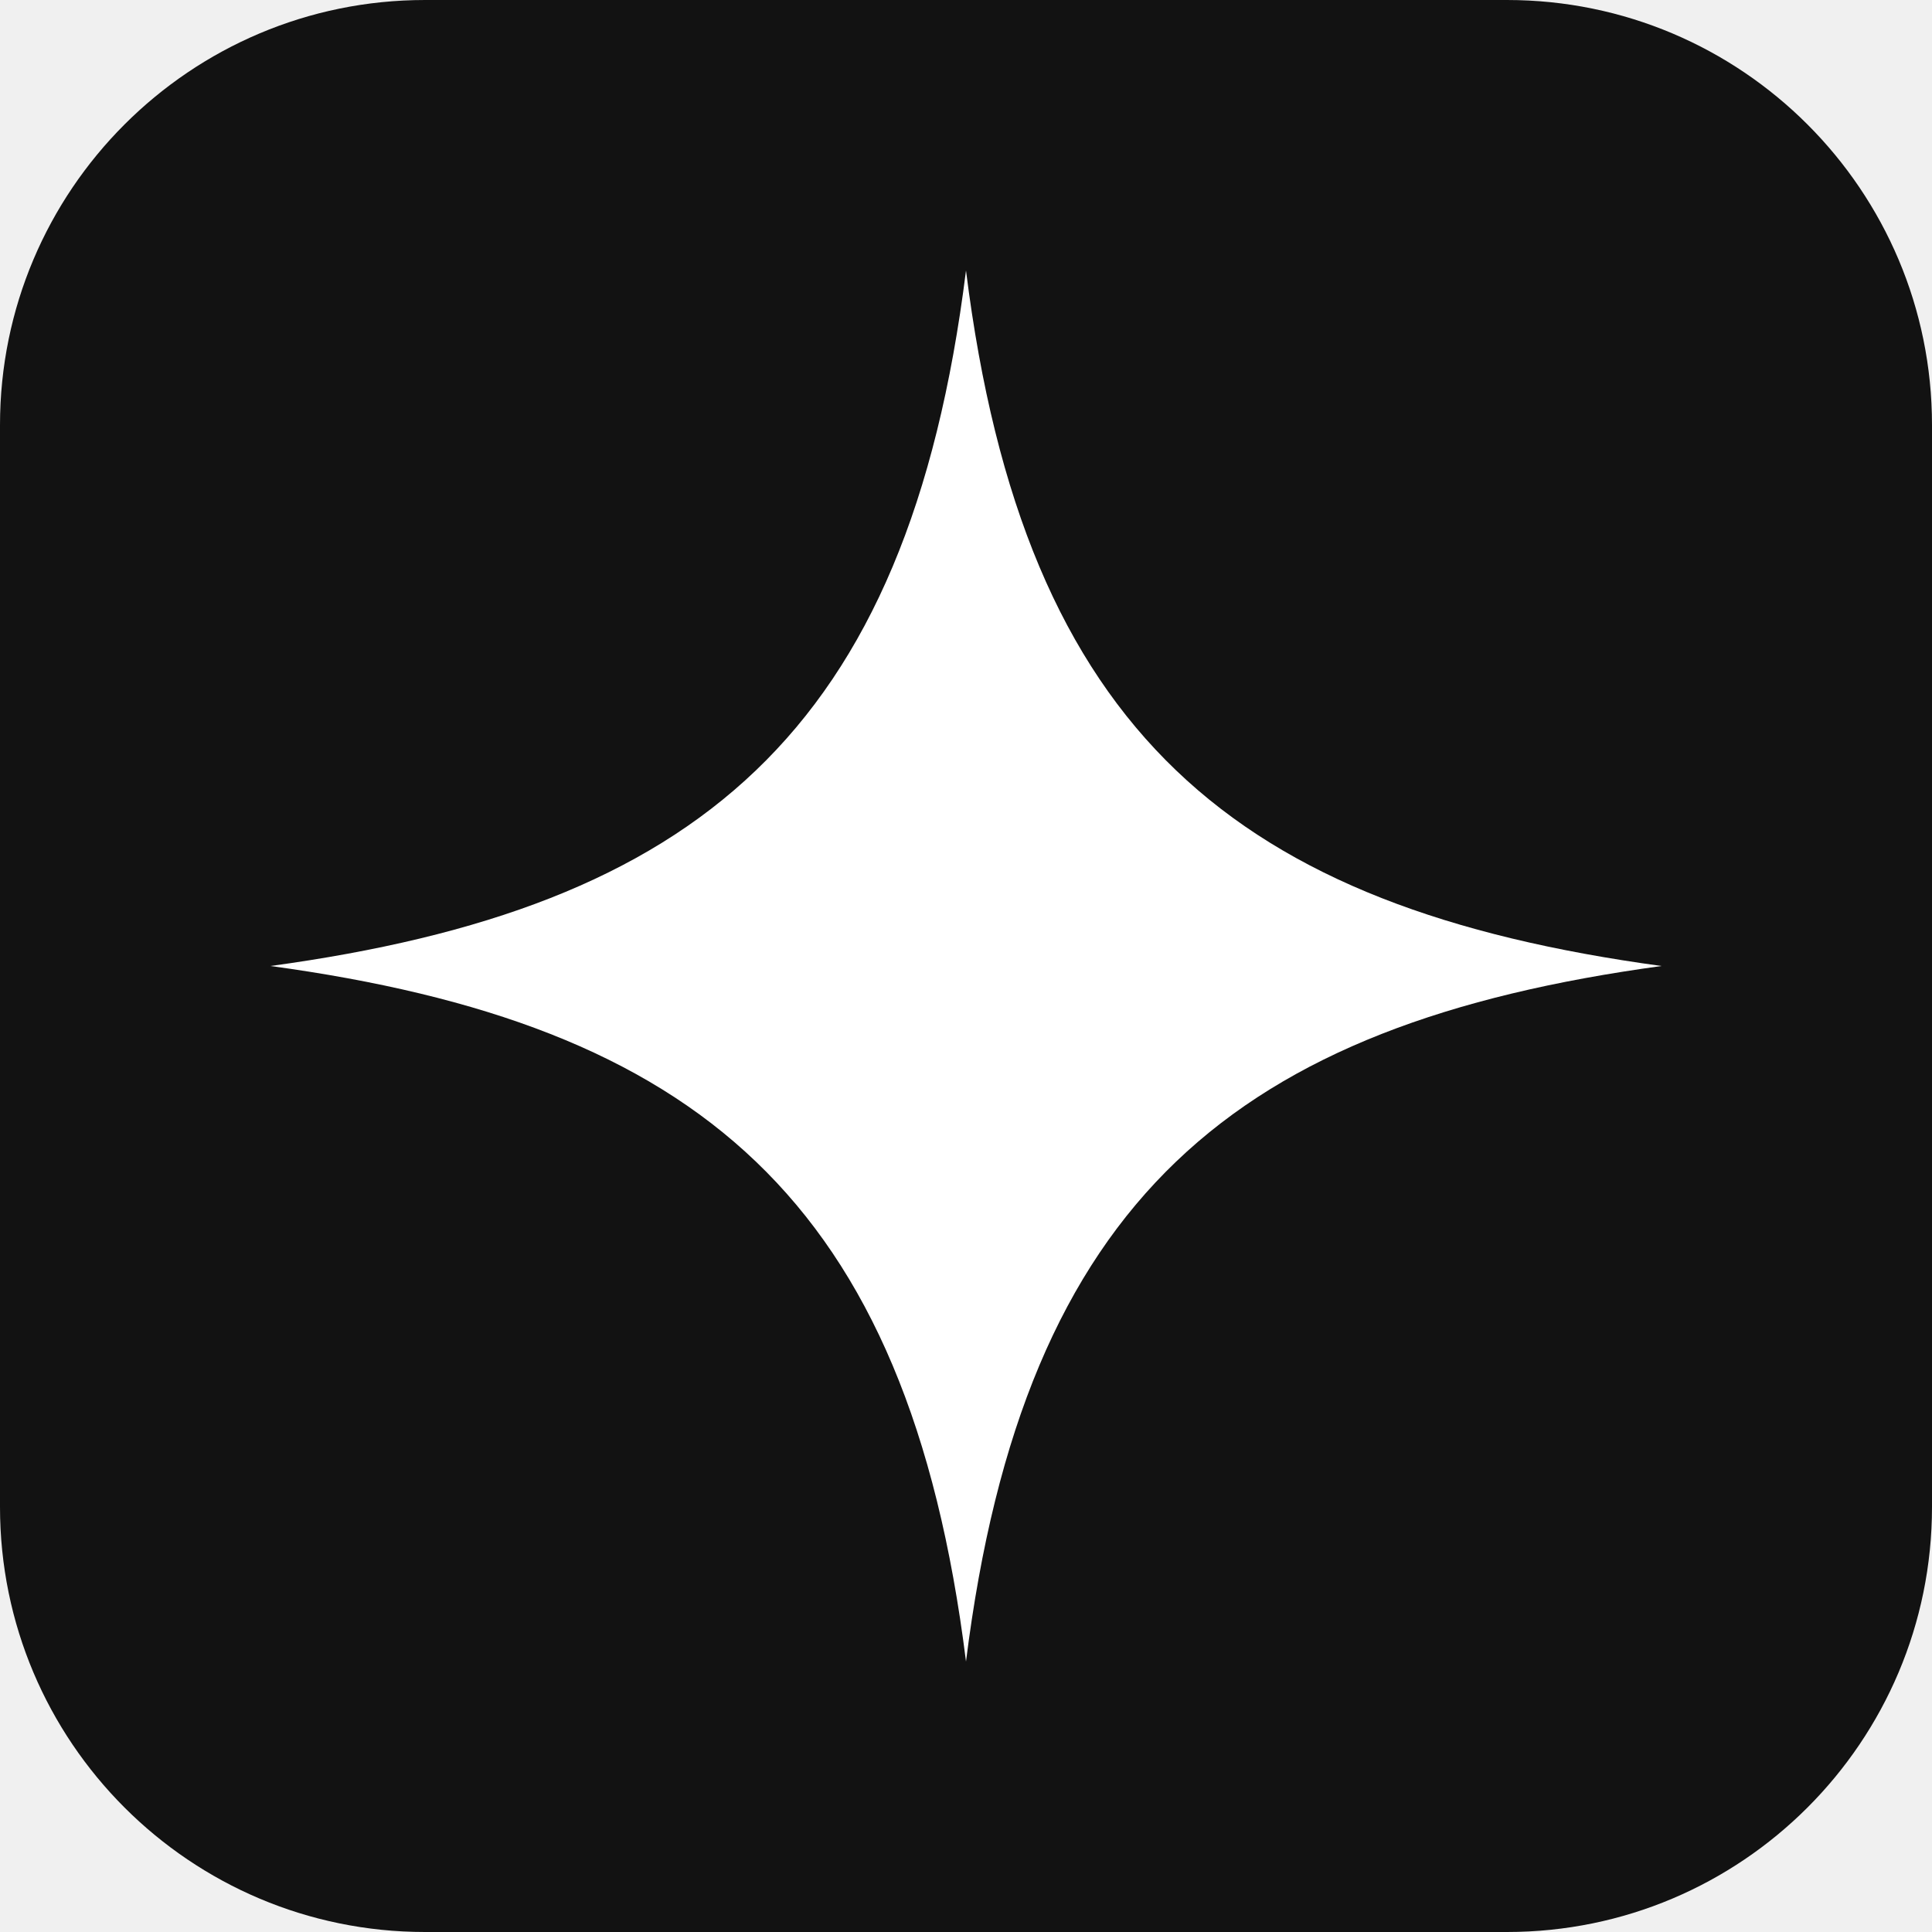
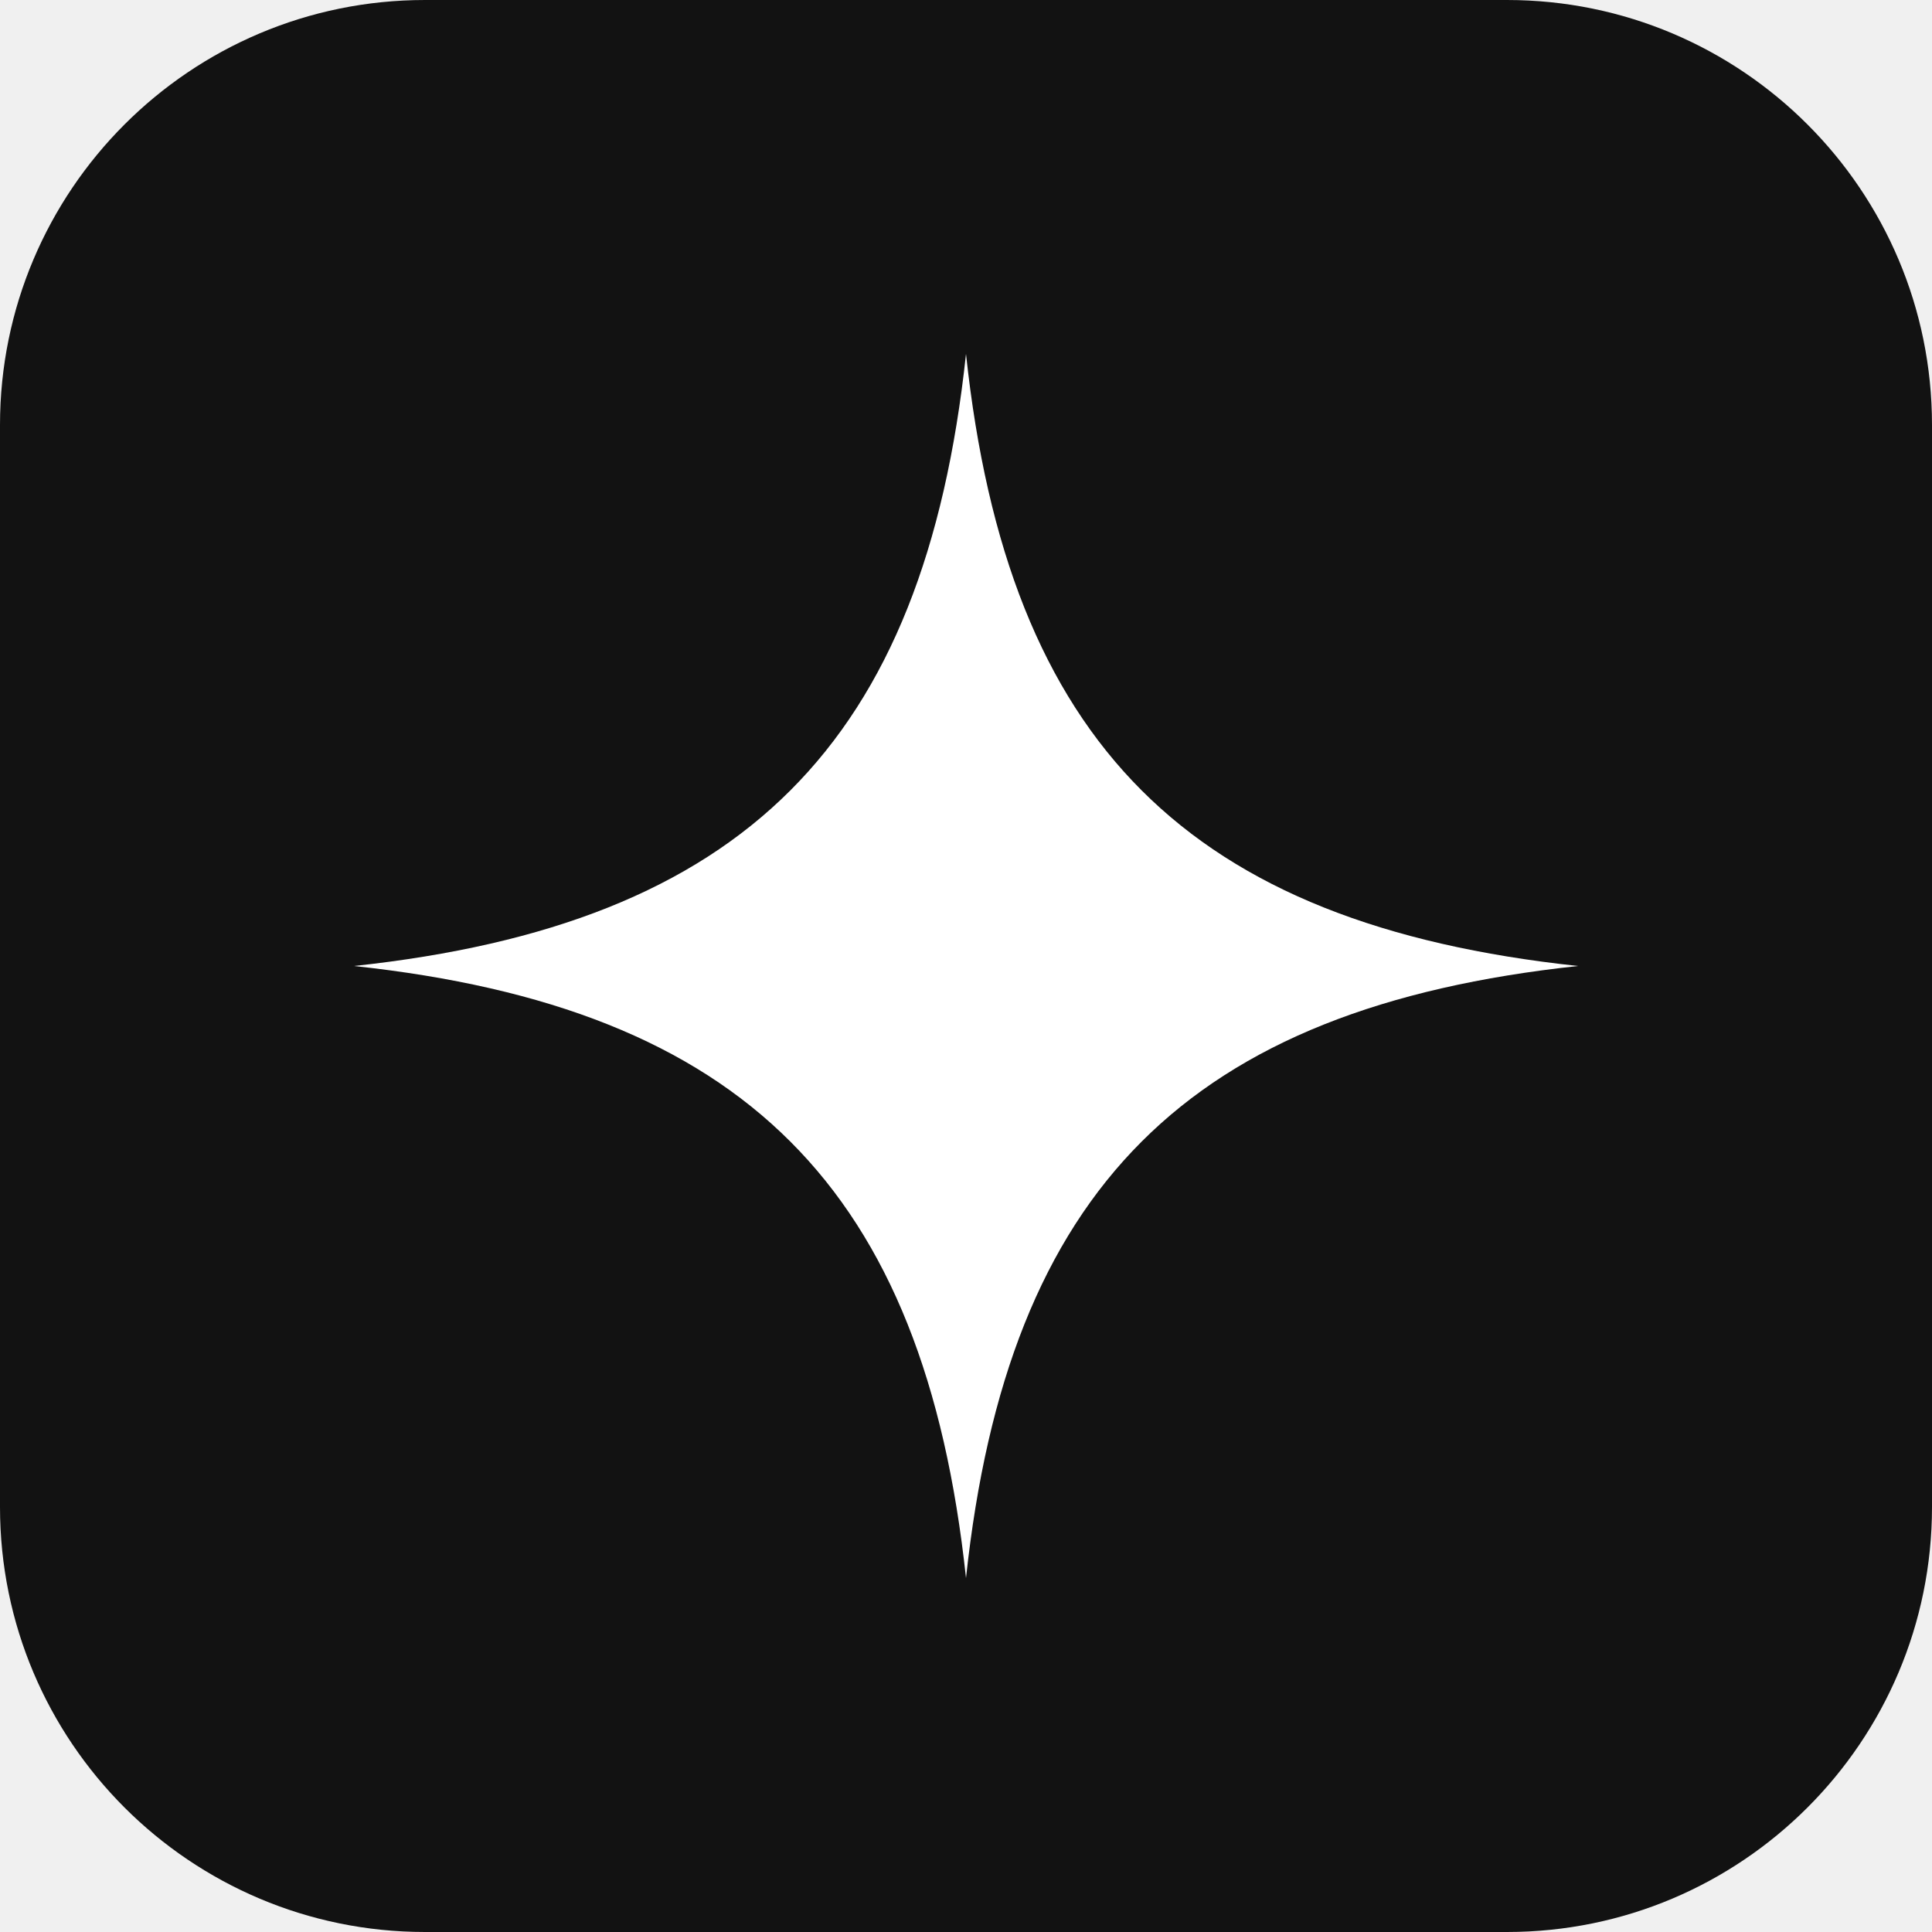
<svg xmlns="http://www.w3.org/2000/svg" viewBox="0 0 100 100">
  <rect width="100" height="100" rx="22" fill="#121212" />
-   <path d="M50 14 C53 38 64 47 86 50 C64 53 53 62 50 86 C47 62 36 53 14 50 C36 47 47 38 50 14Z" fill="#fff" />
+   <path transform="translate(14 14) scale(.72)" d="M50 6 C53 34 66 47 94 50 C66 53 53 66 50 94 C47 66 34 53 6 50 C34 47 47 34 50 6Z" fill="#fff" />
</svg>
